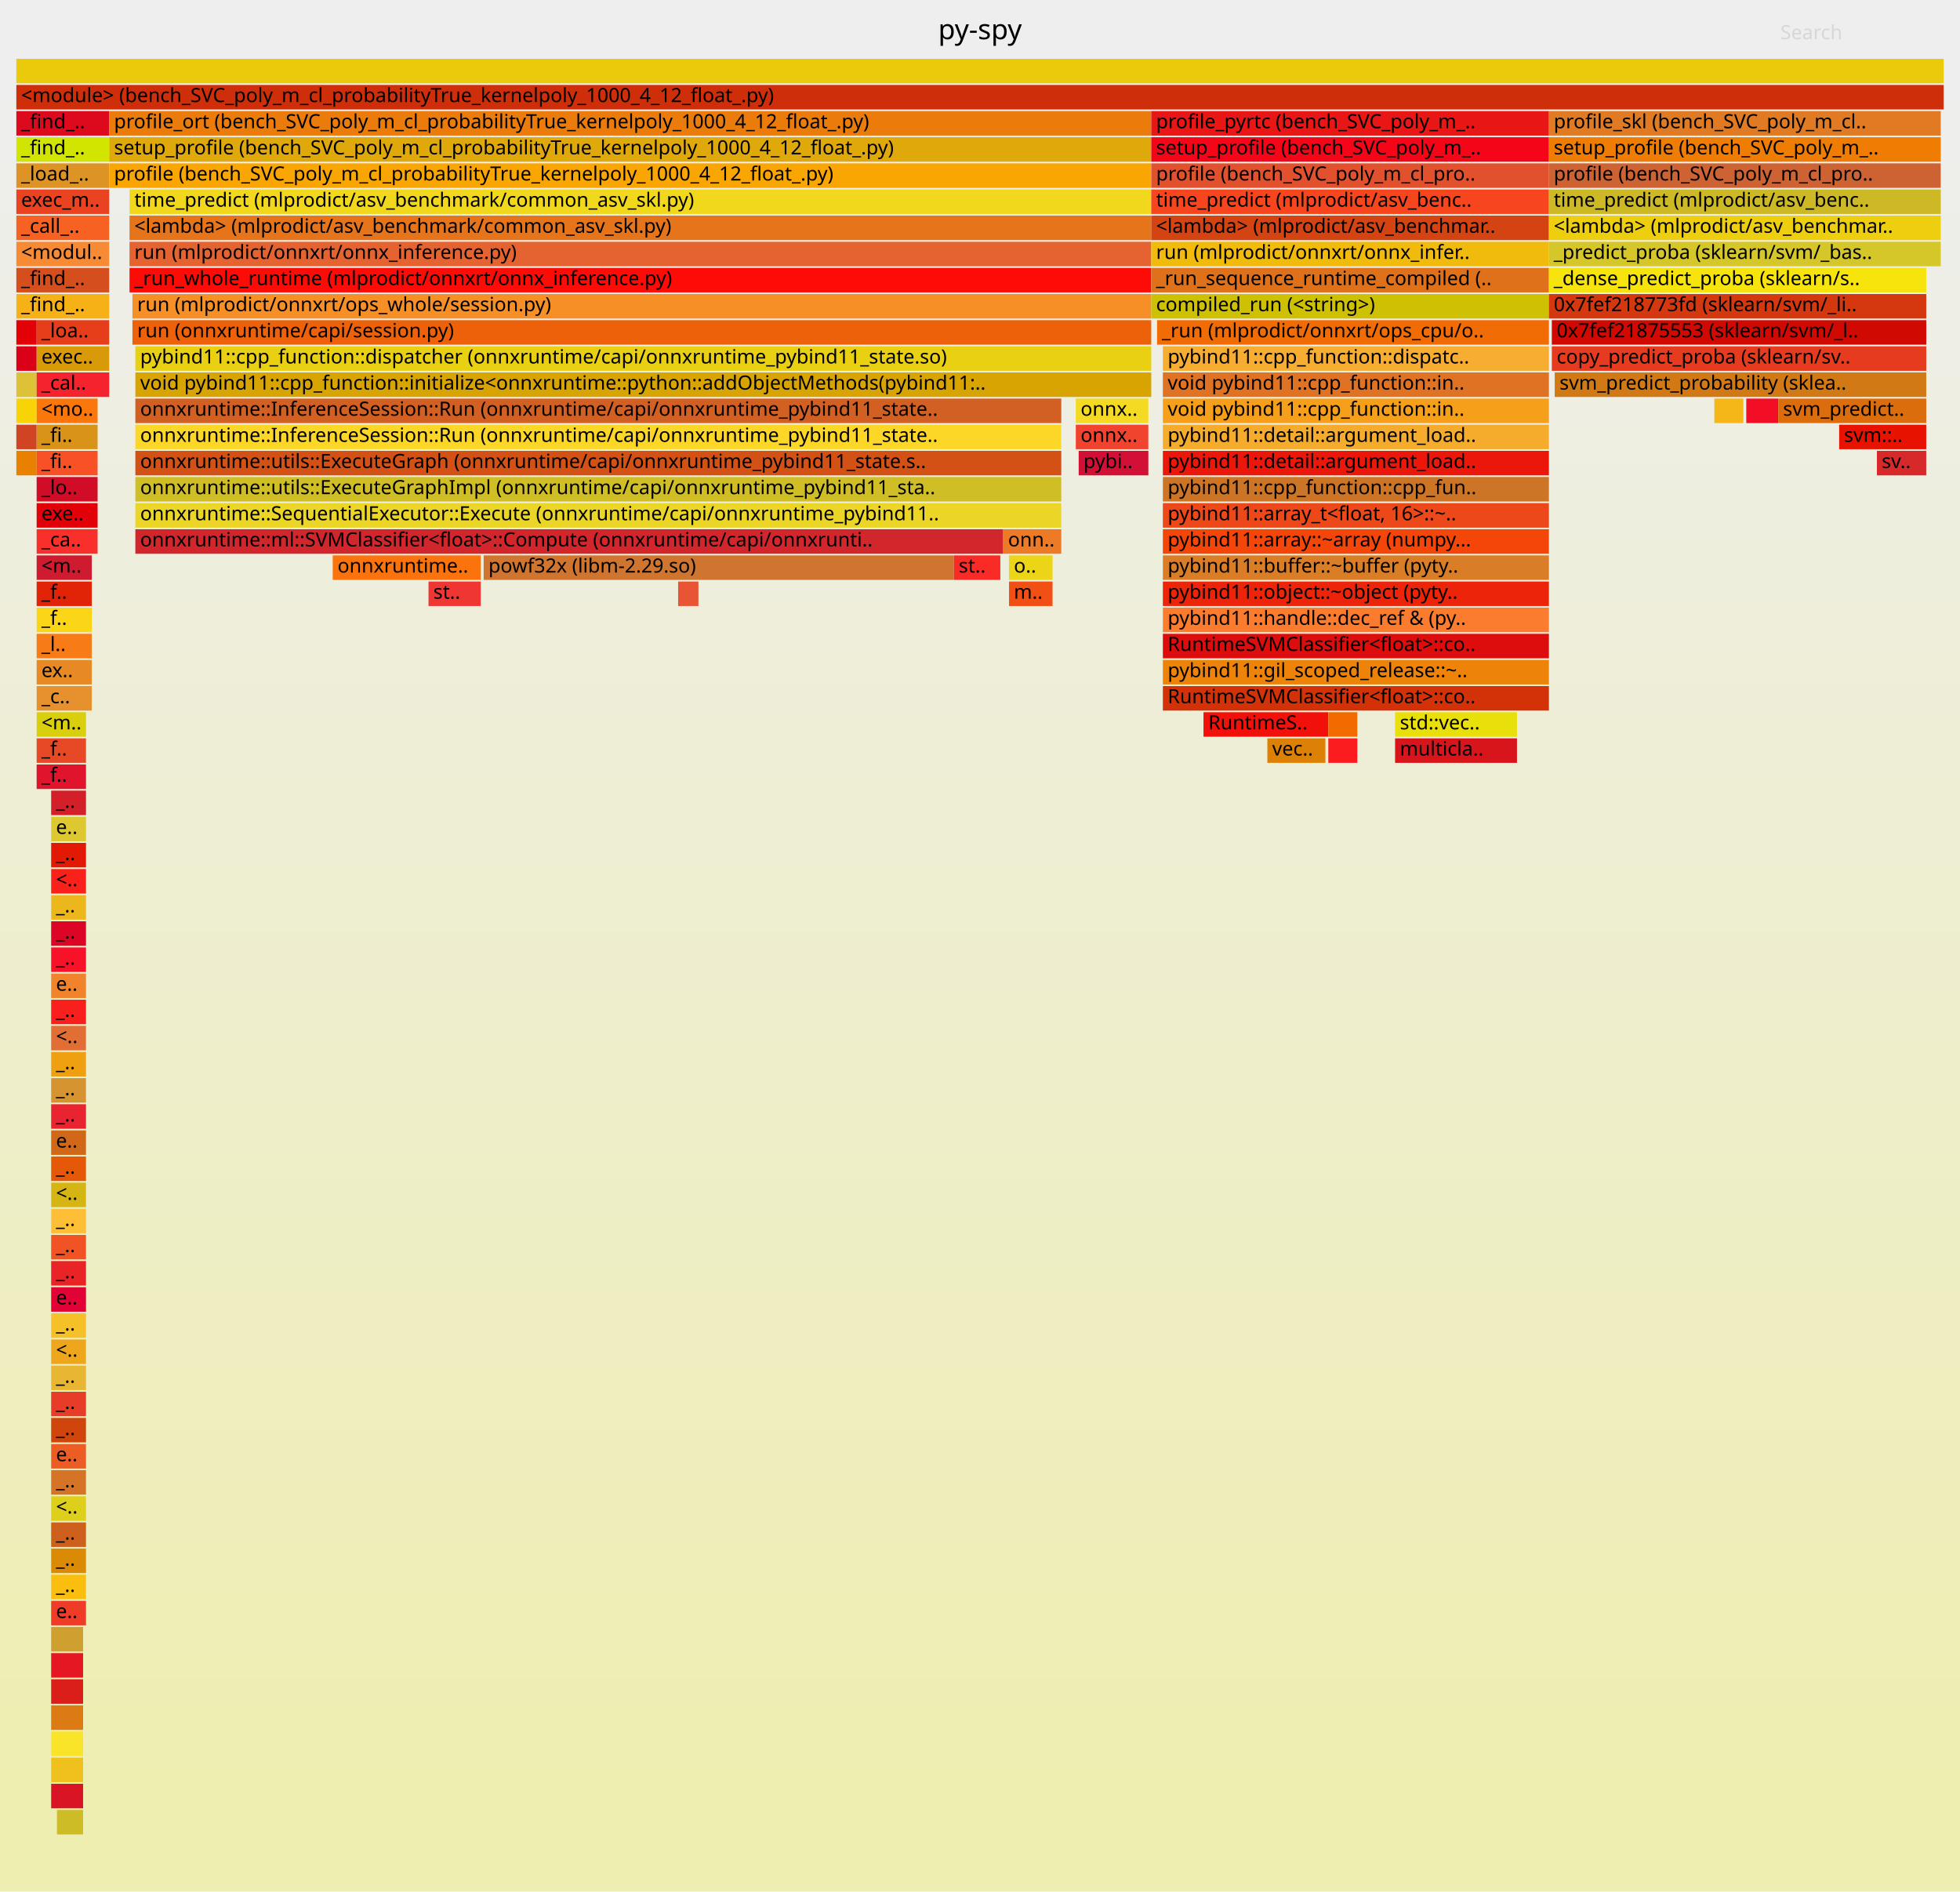
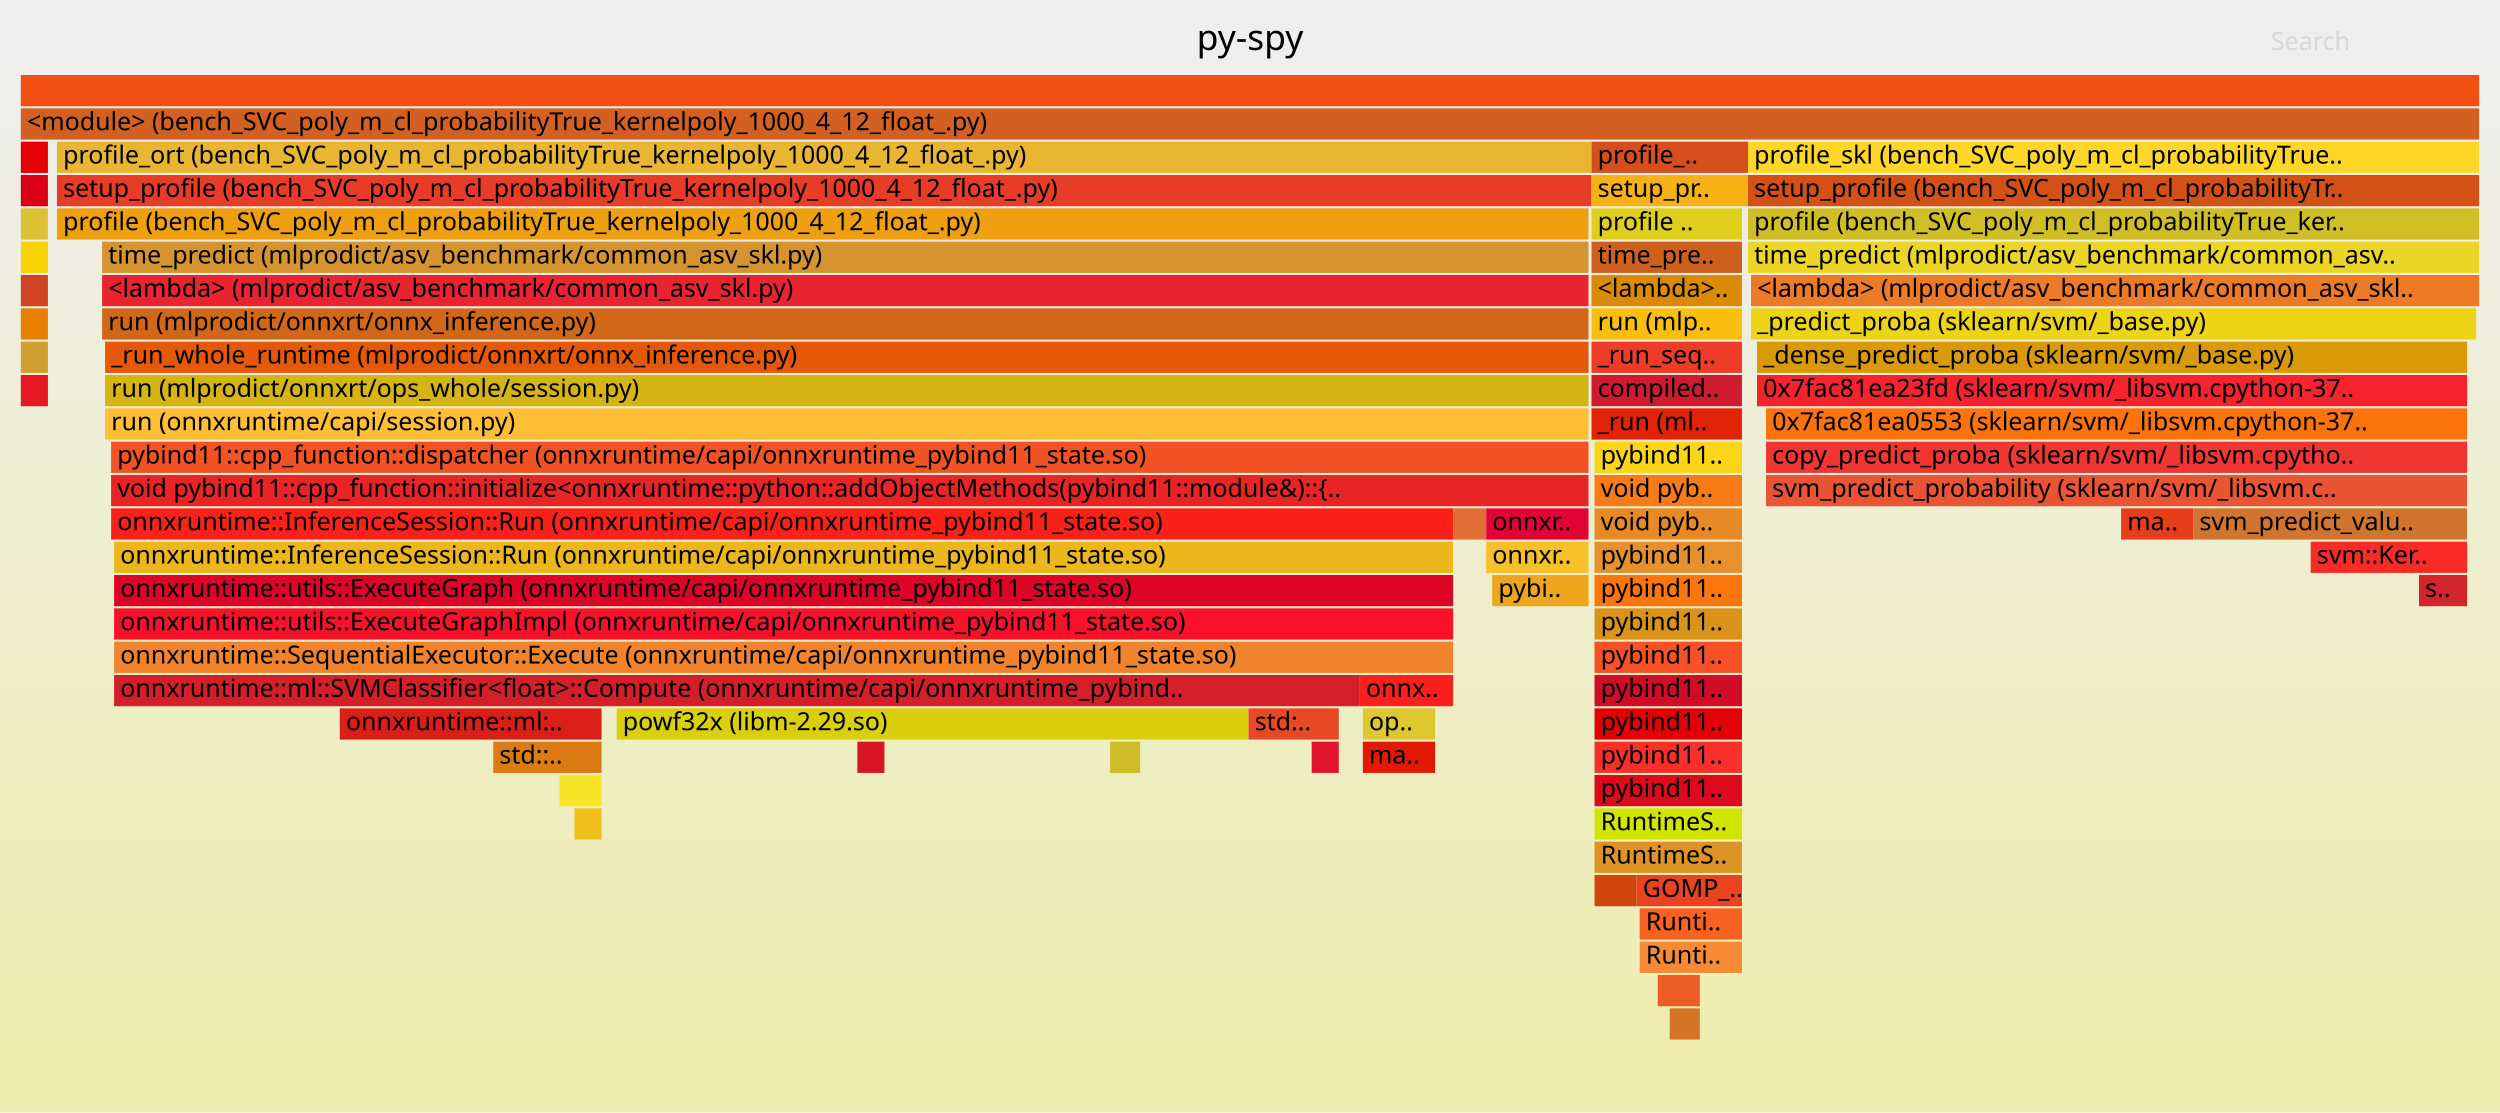
- <svg xmlns="http://www.w3.org/2000/svg" version="1.1" width="1200" height="1158" viewBox="0 0 1200 1158">
+ <svg xmlns="http://www.w3.org/2000/svg" version="1.1" width="1200" height="534" viewBox="0 0 1200 534">
  <defs>
    <linearGradient id="background" y1="0" y2="1" x1="0" x2="0">
      <stop stop-color="#eeeeee" offset="5%" />
      <stop stop-color="#eeeeb0" offset="95%" />
    </linearGradient>
  </defs>
  <style type="text/css">
text { font-family:"Verdana"; font-size:12px; fill:rgb(0,0,0); }
#title { text-anchor:middle; font-size:17px; }
#search { opacity:0.1; cursor:pointer; }
#search:hover, #search.show { opacity:1; }
#subtitle { text-anchor:middle; font-color:rgb(160,160,160); }
#unzoom { cursor:pointer; }
#frames &gt; *:hover { stroke:black; stroke-width:0.5; cursor:pointer; }
.hide { display:none; }
.parent { opacity:0.5; }
</style>
-   <rect x="0" y="0" width="100%" height="1158" fill="url(#background)" />
+   <rect x="0" y="0" width="100%" height="534" fill="url(#background)" />
  <text id="title" x="50%" y="24.00">py-spy</text>
-   <text id="details" x="10" y="1141.00"> </text>
+   <text id="details" x="10" y="517.00"> </text>
  <text id="unzoom" class="hide" x="10" y="24.00">Reset Zoom</text>
  <text id="search" x="1090" y="24.00">Search</text>
-   <text id="matched" x="1090" y="1141.00"> </text>
+   <text id="matched" x="1090" y="517.00"> </text>
  <svg id="frames" x="10" width="1180">
    <g>
-       <rect x="0%" y="196" width="1.054%" height="15" fill="rgb(227,0,7)" />
-       <text x="0.25%" y="206.50" />
-     </g>
-     <g>
-       <rect x="0%" y="212" width="1.054%" height="15" fill="rgb(217,0,24)" />
-       <text x="0.25%" y="222.50" />
-     </g>
-     <g>
-       <rect x="0%" y="228" width="1.054%" height="15" fill="rgb(221,193,54)" />
-       <text x="0.25%" y="238.50" />
-     </g>
-     <g>
-       <rect x="0%" y="244" width="1.054%" height="15" fill="rgb(248,212,6)" />
-       <text x="0.25%" y="254.50" />
-     </g>
-     <g>
-       <rect x="0%" y="260" width="1.054%" height="15" fill="rgb(208,68,35)" />
-       <text x="0.25%" y="270.50" />
-     </g>
-     <g>
-       <rect x="0%" y="276" width="1.054%" height="15" fill="rgb(232,128,0)" />
-       <text x="0.25%" y="286.50" />
-     </g>
-     <g>
-       <rect x="1.807%" y="996" width="1.657%" height="15" fill="rgb(207,160,47)" />
-       <text x="2.057%" y="1006.50" />
-     </g>
-     <g>
-       <rect x="1.807%" y="1012" width="1.657%" height="15" fill="rgb(228,23,34)" />
-       <text x="2.057%" y="1022.50" />
-     </g>
-     <g>
-       <rect x="1.807%" y="1028" width="1.657%" height="15" fill="rgb(218,30,26)" />
-       <text x="2.057%" y="1038.50" />
-     </g>
-     <g>
-       <rect x="1.807%" y="1044" width="1.657%" height="15" fill="rgb(220,122,19)" />
-       <text x="2.057%" y="1054.50" />
-     </g>
-     <g>
-       <rect x="1.807%" y="1060" width="1.657%" height="15" fill="rgb(250,228,42)" />
-       <text x="2.057%" y="1070.50" />
-     </g>
-     <g>
-       <rect x="1.807%" y="1076" width="1.657%" height="15" fill="rgb(240,193,28)" />
-       <text x="2.057%" y="1086.50" />
-     </g>
-     <g>
-       <rect x="1.807%" y="1092" width="1.657%" height="15" fill="rgb(216,20,37)" />
-       <text x="2.057%" y="1102.50" />
-     </g>
-     <g>
-       <rect x="2.108%" y="1108" width="1.355%" height="15" fill="rgb(206,188,39)" />
-       <text x="2.358%" y="1118.50" />
-     </g>
-     <g>
-       <rect x="1.054%" y="436" width="2.56%" height="15" fill="rgb(217,207,13)" />
-       <text x="1.304%" y="446.50">&lt;m..</text>
-     </g>
-     <g>
-       <rect x="1.054%" y="452" width="2.56%" height="15" fill="rgb(231,73,38)" />
-       <text x="1.304%" y="462.50">_f..</text>
-     </g>
-     <g>
-       <rect x="1.054%" y="468" width="2.56%" height="15" fill="rgb(225,20,46)" />
-       <text x="1.304%" y="478.50">_f..</text>
-     </g>
-     <g>
-       <rect x="1.807%" y="484" width="1.807%" height="15" fill="rgb(210,31,41)" />
-       <text x="2.057%" y="494.50">_..</text>
-     </g>
-     <g>
-       <rect x="1.807%" y="500" width="1.807%" height="15" fill="rgb(221,200,47)" />
-       <text x="2.057%" y="510.50">e..</text>
-     </g>
-     <g>
-       <rect x="1.807%" y="516" width="1.807%" height="15" fill="rgb(226,26,5)" />
-       <text x="2.057%" y="526.50">_..</text>
-     </g>
-     <g>
-       <rect x="1.807%" y="532" width="1.807%" height="15" fill="rgb(249,33,26)" />
-       <text x="2.057%" y="542.50">&lt;..</text>
-     </g>
-     <g>
-       <rect x="1.807%" y="548" width="1.807%" height="15" fill="rgb(235,183,28)" />
-       <text x="2.057%" y="558.50">_..</text>
-     </g>
-     <g>
-       <rect x="1.807%" y="564" width="1.807%" height="15" fill="rgb(221,5,38)" />
-       <text x="2.057%" y="574.50">_..</text>
-     </g>
-     <g>
-       <rect x="1.807%" y="580" width="1.807%" height="15" fill="rgb(247,18,42)" />
-       <text x="2.057%" y="590.50">_..</text>
-     </g>
-     <g>
-       <rect x="1.807%" y="596" width="1.807%" height="15" fill="rgb(241,131,45)" />
-       <text x="2.057%" y="606.50">e..</text>
-     </g>
-     <g>
-       <rect x="1.807%" y="612" width="1.807%" height="15" fill="rgb(249,31,29)" />
-       <text x="2.057%" y="622.50">_..</text>
-     </g>
-     <g>
-       <rect x="1.807%" y="628" width="1.807%" height="15" fill="rgb(225,111,53)" />
-       <text x="2.057%" y="638.50">&lt;..</text>
-     </g>
-     <g>
-       <rect x="1.807%" y="644" width="1.807%" height="15" fill="rgb(238,160,17)" />
-       <text x="2.057%" y="654.50">_..</text>
-     </g>
-     <g>
-       <rect x="1.807%" y="660" width="1.807%" height="15" fill="rgb(214,148,48)" />
-       <text x="2.057%" y="670.50">_..</text>
-     </g>
-     <g>
-       <rect x="1.807%" y="676" width="1.807%" height="15" fill="rgb(232,36,49)" />
-       <text x="2.057%" y="686.50">_..</text>
-     </g>
-     <g>
-       <rect x="1.807%" y="692" width="1.807%" height="15" fill="rgb(209,103,24)" />
-       <text x="2.057%" y="702.50">e..</text>
-     </g>
-     <g>
-       <rect x="1.807%" y="708" width="1.807%" height="15" fill="rgb(229,88,8)" />
-       <text x="2.057%" y="718.50">_..</text>
-     </g>
-     <g>
-       <rect x="1.807%" y="724" width="1.807%" height="15" fill="rgb(213,181,19)" />
-       <text x="2.057%" y="734.50">&lt;..</text>
-     </g>
-     <g>
-       <rect x="1.807%" y="740" width="1.807%" height="15" fill="rgb(254,191,54)" />
-       <text x="2.057%" y="750.50">_..</text>
-     </g>
-     <g>
-       <rect x="1.807%" y="756" width="1.807%" height="15" fill="rgb(241,83,37)" />
-       <text x="2.057%" y="766.50">_..</text>
-     </g>
-     <g>
-       <rect x="1.807%" y="772" width="1.807%" height="15" fill="rgb(233,36,39)" />
-       <text x="2.057%" y="782.50">_..</text>
-     </g>
-     <g>
-       <rect x="1.807%" y="788" width="1.807%" height="15" fill="rgb(226,3,54)" />
-       <text x="2.057%" y="798.50">e..</text>
-     </g>
-     <g>
-       <rect x="1.807%" y="804" width="1.807%" height="15" fill="rgb(245,192,40)" />
-       <text x="2.057%" y="814.50">_..</text>
-     </g>
-     <g>
-       <rect x="1.807%" y="820" width="1.807%" height="15" fill="rgb(238,167,29)" />
-       <text x="2.057%" y="830.50">&lt;..</text>
-     </g>
-     <g>
-       <rect x="1.807%" y="836" width="1.807%" height="15" fill="rgb(232,182,51)" />
-       <text x="2.057%" y="846.50">_..</text>
-     </g>
-     <g>
-       <rect x="1.807%" y="852" width="1.807%" height="15" fill="rgb(231,60,39)" />
-       <text x="2.057%" y="862.50">_..</text>
-     </g>
-     <g>
-       <rect x="1.807%" y="868" width="1.807%" height="15" fill="rgb(208,69,12)" />
-       <text x="2.057%" y="878.50">_..</text>
-     </g>
-     <g>
-       <rect x="1.807%" y="884" width="1.807%" height="15" fill="rgb(235,93,37)" />
-       <text x="2.057%" y="894.50">e..</text>
-     </g>
-     <g>
-       <rect x="1.807%" y="900" width="1.807%" height="15" fill="rgb(213,116,39)" />
-       <text x="2.057%" y="910.50">_..</text>
-     </g>
-     <g>
-       <rect x="1.807%" y="916" width="1.807%" height="15" fill="rgb(222,207,29)" />
-       <text x="2.057%" y="926.50">&lt;..</text>
-     </g>
-     <g>
-       <rect x="1.807%" y="932" width="1.807%" height="15" fill="rgb(206,96,30)" />
-       <text x="2.057%" y="942.50">_..</text>
-     </g>
-     <g>
-       <rect x="1.807%" y="948" width="1.807%" height="15" fill="rgb(218,138,4)" />
-       <text x="2.057%" y="958.50">_..</text>
-     </g>
-     <g>
-       <rect x="1.807%" y="964" width="1.807%" height="15" fill="rgb(250,191,14)" />
-       <text x="2.057%" y="974.50">_..</text>
-     </g>
-     <g>
-       <rect x="1.807%" y="980" width="1.807%" height="15" fill="rgb(239,60,40)" />
-       <text x="2.057%" y="990.50">e..</text>
-     </g>
-     <g>
-       <rect x="1.054%" y="340" width="2.861%" height="15" fill="rgb(206,27,48)" />
-       <text x="1.304%" y="350.50">&lt;m..</text>
-     </g>
-     <g>
-       <rect x="1.054%" y="356" width="2.861%" height="15" fill="rgb(225,35,8)" />
-       <text x="1.304%" y="366.50">_f..</text>
-     </g>
-     <g>
-       <rect x="1.054%" y="372" width="2.861%" height="15" fill="rgb(250,213,24)" />
-       <text x="1.304%" y="382.50">_f..</text>
-     </g>
-     <g>
-       <rect x="1.054%" y="388" width="2.861%" height="15" fill="rgb(247,123,22)" />
-       <text x="1.304%" y="398.50">_l..</text>
-     </g>
-     <g>
-       <rect x="1.054%" y="404" width="2.861%" height="15" fill="rgb(231,138,38)" />
-       <text x="1.304%" y="414.50">ex..</text>
-     </g>
-     <g>
-       <rect x="1.054%" y="420" width="2.861%" height="15" fill="rgb(231,145,46)" />
-       <text x="1.304%" y="430.50">_c..</text>
-     </g>
-     <g>
-       <rect x="1.054%" y="244" width="3.163%" height="15" fill="rgb(251,118,11)" />
-       <text x="1.304%" y="254.50">&lt;mo..</text>
-     </g>
-     <g>
-       <rect x="1.054%" y="260" width="3.163%" height="15" fill="rgb(217,147,25)" />
-       <text x="1.304%" y="270.50">_fi..</text>
-     </g>
-     <g>
-       <rect x="1.054%" y="276" width="3.163%" height="15" fill="rgb(247,81,37)" />
-       <text x="1.304%" y="286.50">_fi..</text>
-     </g>
-     <g>
-       <rect x="1.054%" y="292" width="3.163%" height="15" fill="rgb(209,12,38)" />
-       <text x="1.304%" y="302.50">_lo..</text>
-     </g>
-     <g>
-       <rect x="1.054%" y="308" width="3.163%" height="15" fill="rgb(227,1,9)" />
-       <text x="1.304%" y="318.50">exe..</text>
-     </g>
-     <g>
-       <rect x="1.054%" y="324" width="3.163%" height="15" fill="rgb(248,47,43)" />
-       <text x="1.304%" y="334.50">_ca..</text>
-     </g>
-     <g>
-       <rect x="0%" y="68" width="4.819%" height="15" fill="rgb(221,10,30)" />
-       <text x="0.25%" y="78.50">_find_..</text>
-     </g>
-     <g>
-       <rect x="0%" y="84" width="4.819%" height="15" fill="rgb(210,229,1)" />
-       <text x="0.25%" y="94.50">_find_..</text>
-     </g>
-     <g>
-       <rect x="0%" y="100" width="4.819%" height="15" fill="rgb(222,148,37)" />
-       <text x="0.25%" y="110.50">_load_..</text>
-     </g>
-     <g>
-       <rect x="0%" y="116" width="4.819%" height="15" fill="rgb(234,67,33)" />
-       <text x="0.25%" y="126.50">exec_m..</text>
-     </g>
-     <g>
-       <rect x="0%" y="132" width="4.819%" height="15" fill="rgb(247,98,35)" />
-       <text x="0.25%" y="142.50">_call_..</text>
-     </g>
-     <g>
-       <rect x="0%" y="148" width="4.819%" height="15" fill="rgb(247,138,52)" />
-       <text x="0.25%" y="158.50">&lt;modul..</text>
-     </g>
-     <g>
-       <rect x="0%" y="164" width="4.819%" height="15" fill="rgb(213,79,30)" />
-       <text x="0.25%" y="174.50">_find_..</text>
-     </g>
-     <g>
-       <rect x="0%" y="180" width="4.819%" height="15" fill="rgb(246,177,23)" />
-       <text x="0.25%" y="190.50">_find_..</text>
-     </g>
-     <g>
-       <rect x="1.054%" y="196" width="3.765%" height="15" fill="rgb(230,62,27)" />
-       <text x="1.304%" y="206.50">_loa..</text>
-     </g>
-     <g>
-       <rect x="1.054%" y="212" width="3.765%" height="15" fill="rgb(216,154,8)" />
-       <text x="1.304%" y="222.50">exec..</text>
-     </g>
-     <g>
-       <rect x="1.054%" y="228" width="3.765%" height="15" fill="rgb(244,35,45)" />
-       <text x="1.304%" y="238.50">_cal..</text>
-     </g>
-     <g>
-       <rect x="16.416%" y="340" width="7.681%" height="15" fill="rgb(251,115,12)" />
-       <text x="16.666%" y="350.50">onnxruntime..</text>
-     </g>
-     <g>
-       <rect x="21.386%" y="356" width="2.711%" height="15" fill="rgb(240,54,50)" />
-       <text x="21.636%" y="366.50">st..</text>
-     </g>
-     <g>
-       <rect x="34.337%" y="356" width="1.054%" height="15" fill="rgb(233,84,52)" />
-       <text x="34.587%" y="366.50" />
-     </g>
-     <g>
-       <rect x="24.247%" y="340" width="24.398%" height="15" fill="rgb(207,117,47)" />
-       <text x="24.497%" y="350.50">powf32x (libm-2.29.so)</text>
-     </g>
-     <g>
-       <rect x="48.645%" y="340" width="2.41%" height="15" fill="rgb(249,43,39)" />
-       <text x="48.895%" y="350.50">st..</text>
-     </g>
-     <g>
-       <rect x="6.175%" y="324" width="45.03%" height="15" fill="rgb(209,38,44)" />
-       <text x="6.425%" y="334.50">onnxruntime::ml::SVMClassifier&lt;float&gt;::Compute (onnxruntime/capi/onnxrunti..</text>
-     </g>
-     <g>
-       <rect x="51.506%" y="340" width="2.259%" height="15" fill="rgb(236,212,23)" />
-       <text x="51.756%" y="350.50">o..</text>
-     </g>
-     <g>
-       <rect x="51.506%" y="356" width="2.259%" height="15" fill="rgb(242,79,21)" />
-       <text x="51.756%" y="366.50">m..</text>
-     </g>
-     <g>
-       <rect x="6.175%" y="244" width="48.042%" height="15" fill="rgb(211,96,35)" />
-       <text x="6.425%" y="254.50">onnxruntime::InferenceSession::Run (onnxruntime/capi/onnxruntime_pybind11_state..</text>
-     </g>
-     <g>
-       <rect x="6.175%" y="260" width="48.042%" height="15" fill="rgb(253,215,40)" />
-       <text x="6.425%" y="270.50">onnxruntime::InferenceSession::Run (onnxruntime/capi/onnxruntime_pybind11_state..</text>
-     </g>
-     <g>
-       <rect x="6.175%" y="276" width="48.042%" height="15" fill="rgb(211,81,21)" />
-       <text x="6.425%" y="286.50">onnxruntime::utils::ExecuteGraph (onnxruntime/capi/onnxruntime_pybind11_state.s..</text>
-     </g>
-     <g>
-       <rect x="6.175%" y="292" width="48.042%" height="15" fill="rgb(208,190,38)" />
-       <text x="6.425%" y="302.50">onnxruntime::utils::ExecuteGraphImpl (onnxruntime/capi/onnxruntime_pybind11_sta..</text>
-     </g>
-     <g>
-       <rect x="6.175%" y="308" width="48.042%" height="15" fill="rgb(235,213,38)" />
-       <text x="6.425%" y="318.50">onnxruntime::SequentialExecutor::Execute (onnxruntime/capi/onnxruntime_pybind11..</text>
-     </g>
-     <g>
-       <rect x="51.205%" y="324" width="3.012%" height="15" fill="rgb(237,122,38)" />
-       <text x="51.455%" y="334.50">onn..</text>
-     </g>
-     <g>
-       <rect x="54.97%" y="244" width="3.765%" height="15" fill="rgb(244,218,35)" />
-       <text x="55.22%" y="254.50">onnx..</text>
-     </g>
-     <g>
-       <rect x="54.97%" y="260" width="3.765%" height="15" fill="rgb(240,68,47)" />
-       <text x="55.22%" y="270.50">onnx..</text>
-     </g>
-     <g>
-       <rect x="55.12%" y="276" width="3.615%" height="15" fill="rgb(210,16,53)" />
-       <text x="55.37%" y="286.50">pybi..</text>
-     </g>
-     <g>
-       <rect x="4.819%" y="68" width="54.066%" height="15" fill="rgb(235,124,12)" />
-       <text x="5.069%" y="78.50">profile_ort (bench_SVC_poly_m_cl_probabilityTrue_kernelpoly_1000_4_12_float_.py)</text>
-     </g>
-     <g>
-       <rect x="4.819%" y="84" width="54.066%" height="15" fill="rgb(224,169,11)" />
-       <text x="5.069%" y="94.50">setup_profile (bench_SVC_poly_m_cl_probabilityTrue_kernelpoly_1000_4_12_float_.py)</text>
-     </g>
-     <g>
-       <rect x="4.819%" y="100" width="54.066%" height="15" fill="rgb(250,166,2)" />
-       <text x="5.069%" y="110.50">profile (bench_SVC_poly_m_cl_probabilityTrue_kernelpoly_1000_4_12_float_.py)</text>
-     </g>
-     <g>
-       <rect x="5.873%" y="116" width="53.012%" height="15" fill="rgb(242,216,29)" />
-       <text x="6.123%" y="126.50">time_predict (mlprodict/asv_benchmark/common_asv_skl.py)</text>
-     </g>
-     <g>
-       <rect x="5.873%" y="132" width="53.012%" height="15" fill="rgb(230,116,27)" />
-       <text x="6.123%" y="142.50">&lt;lambda&gt; (mlprodict/asv_benchmark/common_asv_skl.py)</text>
-     </g>
-     <g>
-       <rect x="5.873%" y="148" width="53.012%" height="15" fill="rgb(228,99,48)" />
-       <text x="6.123%" y="158.50">run (mlprodict/onnxrt/onnx_inference.py)</text>
-     </g>
-     <g>
-       <rect x="5.873%" y="164" width="53.012%" height="15" fill="rgb(253,11,6)" />
-       <text x="6.123%" y="174.50">_run_whole_runtime (mlprodict/onnxrt/onnx_inference.py)</text>
-     </g>
-     <g>
-       <rect x="6.024%" y="180" width="52.861%" height="15" fill="rgb(247,143,39)" />
-       <text x="6.274%" y="190.50">run (mlprodict/onnxrt/ops_whole/session.py)</text>
-     </g>
-     <g>
-       <rect x="6.024%" y="196" width="52.861%" height="15" fill="rgb(236,97,10)" />
-       <text x="6.274%" y="206.50">run (onnxruntime/capi/session.py)</text>
-     </g>
-     <g>
-       <rect x="6.175%" y="212" width="52.711%" height="15" fill="rgb(233,208,19)" />
-       <text x="6.425%" y="222.50">pybind11::cpp_function::dispatcher (onnxruntime/capi/onnxruntime_pybind11_state.so)</text>
-     </g>
-     <g>
-       <rect x="6.175%" y="228" width="52.711%" height="15" fill="rgb(216,164,2)" />
-       <text x="6.425%" y="238.50">void pybind11::cpp_function::initialize&lt;onnxruntime::python::addObjectMethods(pybind11:..</text>
-     </g>
-     <g>
-       <rect x="64.91%" y="452" width="3.012%" height="15" fill="rgb(220,129,5)" />
-       <text x="65.16%" y="462.50">vec..</text>
-     </g>
-     <g>
-       <rect x="61.596%" y="436" width="6.476%" height="15" fill="rgb(242,17,10)" />
-       <text x="61.846%" y="446.50">RuntimeS..</text>
-     </g>
-     <g>
-       <rect x="68.072%" y="436" width="1.506%" height="15" fill="rgb(242,107,0)" />
-       <text x="68.322%" y="446.50" />
-     </g>
-     <g>
-       <rect x="68.072%" y="452" width="1.506%" height="15" fill="rgb(251,28,31)" />
-       <text x="68.322%" y="462.50" />
-     </g>
-     <g>
-       <rect x="71.536%" y="436" width="6.325%" height="15" fill="rgb(233,223,10)" />
-       <text x="71.786%" y="446.50">std::vec..</text>
-     </g>
-     <g>
-       <rect x="71.536%" y="452" width="6.325%" height="15" fill="rgb(215,21,27)" />
-       <text x="71.786%" y="462.50">multicla..</text>
-     </g>
-     <g>
-       <rect x="58.886%" y="68" width="20.633%" height="15" fill="rgb(232,23,21)" />
-       <text x="59.136%" y="78.50">profile_pyrtc (bench_SVC_poly_m_..</text>
-     </g>
-     <g>
-       <rect x="58.886%" y="84" width="20.633%" height="15" fill="rgb(244,5,23)" />
-       <text x="59.136%" y="94.50">setup_profile (bench_SVC_poly_m_..</text>
-     </g>
-     <g>
-       <rect x="58.886%" y="100" width="20.633%" height="15" fill="rgb(226,81,46)" />
-       <text x="59.136%" y="110.50">profile (bench_SVC_poly_m_cl_pro..</text>
-     </g>
-     <g>
-       <rect x="58.886%" y="116" width="20.633%" height="15" fill="rgb(247,70,30)" />
-       <text x="59.136%" y="126.50">time_predict (mlprodict/asv_benc..</text>
-     </g>
-     <g>
-       <rect x="58.886%" y="132" width="20.633%" height="15" fill="rgb(212,68,19)" />
-       <text x="59.136%" y="142.50">&lt;lambda&gt; (mlprodict/asv_benchmar..</text>
-     </g>
-     <g>
-       <rect x="58.886%" y="148" width="20.633%" height="15" fill="rgb(240,187,13)" />
-       <text x="59.136%" y="158.50">run (mlprodict/onnxrt/onnx_infer..</text>
-     </g>
-     <g>
-       <rect x="58.886%" y="164" width="20.633%" height="15" fill="rgb(223,113,26)" />
-       <text x="59.136%" y="174.50">_run_sequence_runtime_compiled (..</text>
-     </g>
-     <g>
-       <rect x="58.886%" y="180" width="20.633%" height="15" fill="rgb(206,192,2)" />
-       <text x="59.136%" y="190.50">compiled_run (&lt;string&gt;)</text>
-     </g>
-     <g>
-       <rect x="59.187%" y="196" width="20.331%" height="15" fill="rgb(241,108,4)" />
-       <text x="59.437%" y="206.50">_run (mlprodict/onnxrt/ops_cpu/o..</text>
-     </g>
-     <g>
-       <rect x="59.488%" y="212" width="20.03%" height="15" fill="rgb(247,173,49)" />
-       <text x="59.738%" y="222.50">pybind11::cpp_function::dispatc..</text>
-     </g>
-     <g>
-       <rect x="59.488%" y="228" width="20.03%" height="15" fill="rgb(224,114,35)" />
-       <text x="59.738%" y="238.50">void pybind11::cpp_function::in..</text>
-     </g>
-     <g>
-       <rect x="59.488%" y="244" width="20.03%" height="15" fill="rgb(245,159,27)" />
-       <text x="59.738%" y="254.50">void pybind11::cpp_function::in..</text>
-     </g>
-     <g>
-       <rect x="59.488%" y="260" width="20.03%" height="15" fill="rgb(245,172,44)" />
-       <text x="59.738%" y="270.50">pybind11::detail::argument_load..</text>
-     </g>
-     <g>
-       <rect x="59.488%" y="276" width="20.03%" height="15" fill="rgb(236,23,11)" />
-       <text x="59.738%" y="286.50">pybind11::detail::argument_load..</text>
-     </g>
-     <g>
-       <rect x="59.488%" y="292" width="20.03%" height="15" fill="rgb(205,117,38)" />
-       <text x="59.738%" y="302.50">pybind11::cpp_function::cpp_fun..</text>
-     </g>
-     <g>
-       <rect x="59.488%" y="308" width="20.03%" height="15" fill="rgb(237,72,25)" />
-       <text x="59.738%" y="318.50">pybind11::array_t&lt;float, 16&gt;::~..</text>
-     </g>
-     <g>
-       <rect x="59.488%" y="324" width="20.03%" height="15" fill="rgb(244,70,9)" />
-       <text x="59.738%" y="334.50">pybind11::array::~array (numpy...</text>
-     </g>
-     <g>
-       <rect x="59.488%" y="340" width="20.03%" height="15" fill="rgb(217,125,39)" />
-       <text x="59.738%" y="350.50">pybind11::buffer::~buffer (pyty..</text>
-     </g>
-     <g>
-       <rect x="59.488%" y="356" width="20.03%" height="15" fill="rgb(235,36,10)" />
-       <text x="59.738%" y="366.50">pybind11::object::~object (pyty..</text>
-     </g>
-     <g>
-       <rect x="59.488%" y="372" width="20.03%" height="15" fill="rgb(251,123,47)" />
-       <text x="59.738%" y="382.50">pybind11::handle::dec_ref &amp; (py..</text>
-     </g>
-     <g>
-       <rect x="59.488%" y="388" width="20.03%" height="15" fill="rgb(221,13,13)" />
-       <text x="59.738%" y="398.50">RuntimeSVMClassifier&lt;float&gt;::co..</text>
-     </g>
-     <g>
-       <rect x="59.488%" y="404" width="20.03%" height="15" fill="rgb(238,131,9)" />
-       <text x="59.738%" y="414.50">pybind11::gil_scoped_release::~..</text>
-     </g>
-     <g>
-       <rect x="59.488%" y="420" width="20.03%" height="15" fill="rgb(211,50,8)" />
-       <text x="59.738%" y="430.50">RuntimeSVMClassifier&lt;float&gt;::co..</text>
-     </g>
-     <g>
-       <rect x="88.102%" y="244" width="1.506%" height="15" fill="rgb(245,182,24)" />
-       <text x="88.352%" y="254.50" />
-     </g>
-     <g>
-       <rect x="89.759%" y="244" width="1.657%" height="15" fill="rgb(242,14,37)" />
-       <text x="90.009%" y="254.50" />
-     </g>
-     <g>
-       <rect x="79.518%" y="164" width="19.578%" height="15" fill="rgb(246,228,12)" />
-       <text x="79.768%" y="174.50">_dense_predict_proba (sklearn/s..</text>
-     </g>
-     <g>
-       <rect x="79.518%" y="180" width="19.578%" height="15" fill="rgb(213,55,15)" />
-       <text x="79.768%" y="190.50">0x7fef218773fd (sklearn/svm/_li..</text>
-     </g>
-     <g>
-       <rect x="79.669%" y="196" width="19.428%" height="15" fill="rgb(209,9,3)" />
-       <text x="79.919%" y="206.50">0x7fef21875553 (sklearn/svm/_l..</text>
-     </g>
-     <g>
-       <rect x="79.669%" y="212" width="19.428%" height="15" fill="rgb(230,59,30)" />
-       <text x="79.919%" y="222.50">copy_predict_proba (sklearn/sv..</text>
-     </g>
-     <g>
-       <rect x="79.819%" y="228" width="19.277%" height="15" fill="rgb(209,121,21)" />
-       <text x="80.069%" y="238.50">svm_predict_probability (sklea..</text>
-     </g>
-     <g>
-       <rect x="91.416%" y="244" width="7.681%" height="15" fill="rgb(220,109,13)" />
-       <text x="91.666%" y="254.50">svm_predict..</text>
-     </g>
-     <g>
-       <rect x="94.578%" y="260" width="4.518%" height="15" fill="rgb(232,18,1)" />
-       <text x="94.828%" y="270.50">svm::..</text>
-     </g>
-     <g>
-       <rect x="96.536%" y="276" width="2.56%" height="15" fill="rgb(215,41,42)" />
-       <text x="96.786%" y="286.50">sv..</text>
-     </g>
-     <g>
-       <rect x="79.518%" y="68" width="20.331%" height="15" fill="rgb(224,123,36)" />
-       <text x="79.768%" y="78.50">profile_skl (bench_SVC_poly_m_cl..</text>
-     </g>
-     <g>
-       <rect x="79.518%" y="84" width="20.331%" height="15" fill="rgb(240,125,3)" />
-       <text x="79.768%" y="94.50">setup_profile (bench_SVC_poly_m_..</text>
-     </g>
-     <g>
-       <rect x="79.518%" y="100" width="20.331%" height="15" fill="rgb(205,98,50)" />
-       <text x="79.768%" y="110.50">profile (bench_SVC_poly_m_cl_pro..</text>
-     </g>
-     <g>
-       <rect x="79.518%" y="116" width="20.331%" height="15" fill="rgb(205,185,37)" />
-       <text x="79.768%" y="126.50">time_predict (mlprodict/asv_benc..</text>
-     </g>
-     <g>
-       <rect x="79.518%" y="132" width="20.331%" height="15" fill="rgb(238,207,15)" />
-       <text x="79.768%" y="142.50">&lt;lambda&gt; (mlprodict/asv_benchmar..</text>
-     </g>
-     <g>
-       <rect x="79.518%" y="148" width="20.331%" height="15" fill="rgb(213,199,42)" />
-       <text x="79.768%" y="158.50">_predict_proba (sklearn/svm/_bas..</text>
-     </g>
-     <g>
-       <rect x="0%" y="36" width="100%" height="15" fill="rgb(235,201,11)" />
+       <rect x="0%" y="68" width="1.102%" height="15" fill="rgb(227,0,7)" />
+       <text x="0.25%" y="78.50" />
+     </g>
+     <g>
+       <rect x="0%" y="84" width="1.102%" height="15" fill="rgb(217,0,24)" />
+       <text x="0.25%" y="94.50" />
+     </g>
+     <g>
+       <rect x="0%" y="100" width="1.102%" height="15" fill="rgb(221,193,54)" />
+       <text x="0.25%" y="110.50" />
+     </g>
+     <g>
+       <rect x="0%" y="116" width="1.102%" height="15" fill="rgb(248,212,6)" />
+       <text x="0.25%" y="126.50" />
+     </g>
+     <g>
+       <rect x="0%" y="132" width="1.102%" height="15" fill="rgb(208,68,35)" />
+       <text x="0.25%" y="142.50" />
+     </g>
+     <g>
+       <rect x="0%" y="148" width="1.102%" height="15" fill="rgb(232,128,0)" />
+       <text x="0.25%" y="158.50" />
+     </g>
+     <g>
+       <rect x="0%" y="164" width="1.102%" height="15" fill="rgb(207,160,47)" />
+       <text x="0.25%" y="174.50" />
+     </g>
+     <g>
+       <rect x="0%" y="180" width="1.102%" height="15" fill="rgb(228,23,34)" />
+       <text x="0.25%" y="190.50" />
+     </g>
+     <g>
+       <rect x="12.974%" y="340" width="10.649%" height="15" fill="rgb(218,30,26)" />
+       <text x="13.224%" y="350.50">onnxruntime::ml:..</text>
+     </g>
+     <g>
+       <rect x="19.217%" y="356" width="4.406%" height="15" fill="rgb(220,122,19)" />
+       <text x="19.467%" y="366.50">std::..</text>
+     </g>
+     <g>
+       <rect x="21.909%" y="372" width="1.714%" height="15" fill="rgb(250,228,42)" />
+       <text x="22.159%" y="382.50" />
+     </g>
+     <g>
+       <rect x="22.521%" y="388" width="1.102%" height="15" fill="rgb(240,193,28)" />
+       <text x="22.771%" y="398.50" />
+     </g>
+     <g>
+       <rect x="34.027%" y="356" width="1.102%" height="15" fill="rgb(216,20,37)" />
+       <text x="34.277%" y="366.50" />
+     </g>
+     <g>
+       <rect x="44.308%" y="356" width="1.224%" height="15" fill="rgb(206,188,39)" />
+       <text x="44.558%" y="366.50" />
+     </g>
+     <g>
+       <rect x="24.235%" y="340" width="25.704%" height="15" fill="rgb(217,207,13)" />
+       <text x="24.485%" y="350.50">powf32x (libm-2.29.so)</text>
+     </g>
+     <g>
+       <rect x="49.939%" y="340" width="3.672%" height="15" fill="rgb(231,73,38)" />
+       <text x="50.189%" y="350.50">std:..</text>
+     </g>
+     <g>
+       <rect x="52.509%" y="356" width="1.102%" height="15" fill="rgb(225,20,46)" />
+       <text x="52.759%" y="366.50" />
+     </g>
+     <g>
+       <rect x="3.794%" y="324" width="50.673%" height="15" fill="rgb(210,31,41)" />
+       <text x="4.044%" y="334.50">onnxruntime::ml::SVMClassifier&lt;float&gt;::Compute (onnxruntime/capi/onnxruntime_pybind..</text>
+     </g>
+     <g>
+       <rect x="54.59%" y="340" width="2.938%" height="15" fill="rgb(221,200,47)" />
+       <text x="54.84%" y="350.50">op..</text>
+     </g>
+     <g>
+       <rect x="54.59%" y="356" width="2.938%" height="15" fill="rgb(226,26,5)" />
+       <text x="54.84%" y="366.50">ma..</text>
+     </g>
+     <g>
+       <rect x="3.672%" y="244" width="54.59%" height="15" fill="rgb(249,33,26)" />
+       <text x="3.922%" y="254.50">onnxruntime::InferenceSession::Run (onnxruntime/capi/onnxruntime_pybind11_state.so)</text>
+     </g>
+     <g>
+       <rect x="3.794%" y="260" width="54.468%" height="15" fill="rgb(235,183,28)" />
+       <text x="4.044%" y="270.50">onnxruntime::InferenceSession::Run (onnxruntime/capi/onnxruntime_pybind11_state.so)</text>
+     </g>
+     <g>
+       <rect x="3.794%" y="276" width="54.468%" height="15" fill="rgb(221,5,38)" />
+       <text x="4.044%" y="286.50">onnxruntime::utils::ExecuteGraph (onnxruntime/capi/onnxruntime_pybind11_state.so)</text>
+     </g>
+     <g>
+       <rect x="3.794%" y="292" width="54.468%" height="15" fill="rgb(247,18,42)" />
+       <text x="4.044%" y="302.50">onnxruntime::utils::ExecuteGraphImpl (onnxruntime/capi/onnxruntime_pybind11_state.so)</text>
+     </g>
+     <g>
+       <rect x="3.794%" y="308" width="54.468%" height="15" fill="rgb(241,131,45)" />
+       <text x="4.044%" y="318.50">onnxruntime::SequentialExecutor::Execute (onnxruntime/capi/onnxruntime_pybind11_state.so)</text>
+     </g>
+     <g>
+       <rect x="54.468%" y="324" width="3.794%" height="15" fill="rgb(249,31,29)" />
+       <text x="54.718%" y="334.50">onnx..</text>
+     </g>
+     <g>
+       <rect x="58.262%" y="244" width="1.346%" height="15" fill="rgb(225,111,53)" />
+       <text x="58.512%" y="254.50" />
+     </g>
+     <g>
+       <rect x="1.469%" y="100" width="62.301%" height="15" fill="rgb(238,160,17)" />
+       <text x="1.719%" y="110.50">profile (bench_SVC_poly_m_cl_probabilityTrue_kernelpoly_1000_4_12_float_.py)</text>
+     </g>
+     <g>
+       <rect x="3.305%" y="116" width="60.465%" height="15" fill="rgb(214,148,48)" />
+       <text x="3.555%" y="126.50">time_predict (mlprodict/asv_benchmark/common_asv_skl.py)</text>
+     </g>
+     <g>
+       <rect x="3.305%" y="132" width="60.465%" height="15" fill="rgb(232,36,49)" />
+       <text x="3.555%" y="142.50">&lt;lambda&gt; (mlprodict/asv_benchmark/common_asv_skl.py)</text>
+     </g>
+     <g>
+       <rect x="3.305%" y="148" width="60.465%" height="15" fill="rgb(209,103,24)" />
+       <text x="3.555%" y="158.50">run (mlprodict/onnxrt/onnx_inference.py)</text>
+     </g>
+     <g>
+       <rect x="3.427%" y="164" width="60.343%" height="15" fill="rgb(229,88,8)" />
+       <text x="3.677%" y="174.50">_run_whole_runtime (mlprodict/onnxrt/onnx_inference.py)</text>
+     </g>
+     <g>
+       <rect x="3.427%" y="180" width="60.343%" height="15" fill="rgb(213,181,19)" />
+       <text x="3.677%" y="190.50">run (mlprodict/onnxrt/ops_whole/session.py)</text>
+     </g>
+     <g>
+       <rect x="3.427%" y="196" width="60.343%" height="15" fill="rgb(254,191,54)" />
+       <text x="3.677%" y="206.50">run (onnxruntime/capi/session.py)</text>
+     </g>
+     <g>
+       <rect x="3.672%" y="212" width="60.098%" height="15" fill="rgb(241,83,37)" />
+       <text x="3.922%" y="222.50">pybind11::cpp_function::dispatcher (onnxruntime/capi/onnxruntime_pybind11_state.so)</text>
+     </g>
+     <g>
+       <rect x="3.672%" y="228" width="60.098%" height="15" fill="rgb(233,36,39)" />
+       <text x="3.922%" y="238.50">void pybind11::cpp_function::initialize&lt;onnxruntime::python::addObjectMethods(pybind11::module&amp;)::{..</text>
+     </g>
+     <g>
+       <rect x="59.608%" y="244" width="4.162%" height="15" fill="rgb(226,3,54)" />
+       <text x="59.858%" y="254.50">onnxr..</text>
+     </g>
+     <g>
+       <rect x="59.608%" y="260" width="4.162%" height="15" fill="rgb(245,192,40)" />
+       <text x="59.858%" y="270.50">onnxr..</text>
+     </g>
+     <g>
+       <rect x="59.853%" y="276" width="3.917%" height="15" fill="rgb(238,167,29)" />
+       <text x="60.103%" y="286.50">pybi..</text>
+     </g>
+     <g>
+       <rect x="1.469%" y="68" width="62.423%" height="15" fill="rgb(232,182,51)" />
+       <text x="1.719%" y="78.50">profile_ort (bench_SVC_poly_m_cl_probabilityTrue_kernelpoly_1000_4_12_float_.py)</text>
+     </g>
+     <g>
+       <rect x="1.469%" y="84" width="62.423%" height="15" fill="rgb(231,60,39)" />
+       <text x="1.719%" y="94.50">setup_profile (bench_SVC_poly_m_cl_probabilityTrue_kernelpoly_1000_4_12_float_.py)</text>
+     </g>
+     <g>
+       <rect x="64.015%" y="420" width="1.714%" height="15" fill="rgb(208,69,12)" />
+       <text x="64.265%" y="430.50" />
+     </g>
+     <g>
+       <rect x="66.585%" y="468" width="1.714%" height="15" fill="rgb(235,93,37)" />
+       <text x="66.835%" y="478.50" />
+     </g>
+     <g>
+       <rect x="67.075%" y="484" width="1.224%" height="15" fill="rgb(213,116,39)" />
+       <text x="67.325%" y="494.50" />
+     </g>
+     <g>
+       <rect x="63.892%" y="100" width="6.12%" height="15" fill="rgb(222,207,29)" />
+       <text x="64.142%" y="110.50">profile ..</text>
+     </g>
+     <g>
+       <rect x="63.892%" y="116" width="6.12%" height="15" fill="rgb(206,96,30)" />
+       <text x="64.142%" y="126.50">time_pre..</text>
+     </g>
+     <g>
+       <rect x="63.892%" y="132" width="6.12%" height="15" fill="rgb(218,138,4)" />
+       <text x="64.142%" y="142.50">&lt;lambda&gt;..</text>
+     </g>
+     <g>
+       <rect x="63.892%" y="148" width="6.12%" height="15" fill="rgb(250,191,14)" />
+       <text x="64.142%" y="158.50">run (mlp..</text>
+     </g>
+     <g>
+       <rect x="63.892%" y="164" width="6.12%" height="15" fill="rgb(239,60,40)" />
+       <text x="64.142%" y="174.50">_run_seq..</text>
+     </g>
+     <g>
+       <rect x="63.892%" y="180" width="6.12%" height="15" fill="rgb(206,27,48)" />
+       <text x="64.142%" y="190.50">compiled..</text>
+     </g>
+     <g>
+       <rect x="63.892%" y="196" width="6.12%" height="15" fill="rgb(225,35,8)" />
+       <text x="64.142%" y="206.50">_run (ml..</text>
+     </g>
+     <g>
+       <rect x="64.015%" y="212" width="5.998%" height="15" fill="rgb(250,213,24)" />
+       <text x="64.265%" y="222.50">pybind11..</text>
+     </g>
+     <g>
+       <rect x="64.015%" y="228" width="5.998%" height="15" fill="rgb(247,123,22)" />
+       <text x="64.265%" y="238.50">void pyb..</text>
+     </g>
+     <g>
+       <rect x="64.015%" y="244" width="5.998%" height="15" fill="rgb(231,138,38)" />
+       <text x="64.265%" y="254.50">void pyb..</text>
+     </g>
+     <g>
+       <rect x="64.015%" y="260" width="5.998%" height="15" fill="rgb(231,145,46)" />
+       <text x="64.265%" y="270.50">pybind11..</text>
+     </g>
+     <g>
+       <rect x="64.015%" y="276" width="5.998%" height="15" fill="rgb(251,118,11)" />
+       <text x="64.265%" y="286.50">pybind11..</text>
+     </g>
+     <g>
+       <rect x="64.015%" y="292" width="5.998%" height="15" fill="rgb(217,147,25)" />
+       <text x="64.265%" y="302.50">pybind11..</text>
+     </g>
+     <g>
+       <rect x="64.015%" y="308" width="5.998%" height="15" fill="rgb(247,81,37)" />
+       <text x="64.265%" y="318.50">pybind11..</text>
+     </g>
+     <g>
+       <rect x="64.015%" y="324" width="5.998%" height="15" fill="rgb(209,12,38)" />
+       <text x="64.265%" y="334.50">pybind11..</text>
+     </g>
+     <g>
+       <rect x="64.015%" y="340" width="5.998%" height="15" fill="rgb(227,1,9)" />
+       <text x="64.265%" y="350.50">pybind11..</text>
+     </g>
+     <g>
+       <rect x="64.015%" y="356" width="5.998%" height="15" fill="rgb(248,47,43)" />
+       <text x="64.265%" y="366.50">pybind11..</text>
+     </g>
+     <g>
+       <rect x="64.015%" y="372" width="5.998%" height="15" fill="rgb(221,10,30)" />
+       <text x="64.265%" y="382.50">pybind11..</text>
+     </g>
+     <g>
+       <rect x="64.015%" y="388" width="5.998%" height="15" fill="rgb(210,229,1)" />
+       <text x="64.265%" y="398.50">RuntimeS..</text>
+     </g>
+     <g>
+       <rect x="64.015%" y="404" width="5.998%" height="15" fill="rgb(222,148,37)" />
+       <text x="64.265%" y="414.50">RuntimeS..</text>
+     </g>
+     <g>
+       <rect x="65.728%" y="420" width="4.284%" height="15" fill="rgb(234,67,33)" />
+       <text x="65.978%" y="430.50">GOMP_..</text>
+     </g>
+     <g>
+       <rect x="65.851%" y="436" width="4.162%" height="15" fill="rgb(247,98,35)" />
+       <text x="66.101%" y="446.50">Runti..</text>
+     </g>
+     <g>
+       <rect x="65.851%" y="452" width="4.162%" height="15" fill="rgb(247,138,52)" />
+       <text x="66.101%" y="462.50">Runti..</text>
+     </g>
+     <g>
+       <rect x="63.892%" y="68" width="6.365%" height="15" fill="rgb(213,79,30)" />
+       <text x="64.142%" y="78.50">profile_..</text>
+     </g>
+     <g>
+       <rect x="63.892%" y="84" width="6.365%" height="15" fill="rgb(246,177,23)" />
+       <text x="64.142%" y="94.50">setup_pr..</text>
+     </g>
+     <g>
+       <rect x="85.434%" y="244" width="2.938%" height="15" fill="rgb(230,62,27)" />
+       <text x="85.684%" y="254.50">ma..</text>
+     </g>
+     <g>
+       <rect x="70.624%" y="164" width="28.886%" height="15" fill="rgb(216,154,8)" />
+       <text x="70.874%" y="174.50">_dense_predict_proba (sklearn/svm/_base.py)</text>
+     </g>
+     <g>
+       <rect x="70.624%" y="180" width="28.886%" height="15" fill="rgb(244,35,45)" />
+       <text x="70.874%" y="190.50">0x7fac81ea23fd (sklearn/svm/_libsvm.cpython-37..</text>
+     </g>
+     <g>
+       <rect x="70.991%" y="196" width="28.519%" height="15" fill="rgb(251,115,12)" />
+       <text x="71.241%" y="206.50">0x7fac81ea0553 (sklearn/svm/_libsvm.cpython-37..</text>
+     </g>
+     <g>
+       <rect x="70.991%" y="212" width="28.519%" height="15" fill="rgb(240,54,50)" />
+       <text x="71.241%" y="222.50">copy_predict_proba (sklearn/svm/_libsvm.cpytho..</text>
+     </g>
+     <g>
+       <rect x="70.991%" y="228" width="28.519%" height="15" fill="rgb(233,84,52)" />
+       <text x="71.241%" y="238.50">svm_predict_probability (sklearn/svm/_libsvm.c..</text>
+     </g>
+     <g>
+       <rect x="88.372%" y="244" width="11.138%" height="15" fill="rgb(207,117,47)" />
+       <text x="88.622%" y="254.50">svm_predict_valu..</text>
+     </g>
+     <g>
+       <rect x="93.146%" y="260" width="6.365%" height="15" fill="rgb(249,43,39)" />
+       <text x="93.396%" y="270.50">svm::Ker..</text>
+     </g>
+     <g>
+       <rect x="97.552%" y="276" width="1.958%" height="15" fill="rgb(209,38,44)" />
+       <text x="97.802%" y="286.50">s..</text>
+     </g>
+     <g>
+       <rect x="70.379%" y="148" width="29.498%" height="15" fill="rgb(236,212,23)" />
+       <text x="70.629%" y="158.50">_predict_proba (sklearn/svm/_base.py)</text>
+     </g>
+     <g>
+       <rect x="0%" y="36" width="100%" height="15" fill="rgb(242,79,21)" />
      <text x="0.25%" y="46.50" />
    </g>
    <g>
-       <rect x="0%" y="52" width="100%" height="15" fill="rgb(207,46,11)" />
+       <rect x="0%" y="52" width="100%" height="15" fill="rgb(211,96,35)" />
      <text x="0.25%" y="62.50">&lt;module&gt; (bench_SVC_poly_m_cl_probabilityTrue_kernelpoly_1000_4_12_float_.py)</text>
+     </g>
+     <g>
+       <rect x="70.257%" y="68" width="29.743%" height="15" fill="rgb(253,215,40)" />
+       <text x="70.507%" y="78.50">profile_skl (bench_SVC_poly_m_cl_probabilityTrue..</text>
+     </g>
+     <g>
+       <rect x="70.257%" y="84" width="29.743%" height="15" fill="rgb(211,81,21)" />
+       <text x="70.507%" y="94.50">setup_profile (bench_SVC_poly_m_cl_probabilityTr..</text>
+     </g>
+     <g>
+       <rect x="70.257%" y="100" width="29.743%" height="15" fill="rgb(208,190,38)" />
+       <text x="70.507%" y="110.50">profile (bench_SVC_poly_m_cl_probabilityTrue_ker..</text>
+     </g>
+     <g>
+       <rect x="70.257%" y="116" width="29.743%" height="15" fill="rgb(235,213,38)" />
+       <text x="70.507%" y="126.50">time_predict (mlprodict/asv_benchmark/common_asv..</text>
+     </g>
+     <g>
+       <rect x="70.379%" y="132" width="29.621%" height="15" fill="rgb(237,122,38)" />
+       <text x="70.629%" y="142.50">&lt;lambda&gt; (mlprodict/asv_benchmark/common_asv_skl..</text>
    </g>
  </svg>
</svg>
